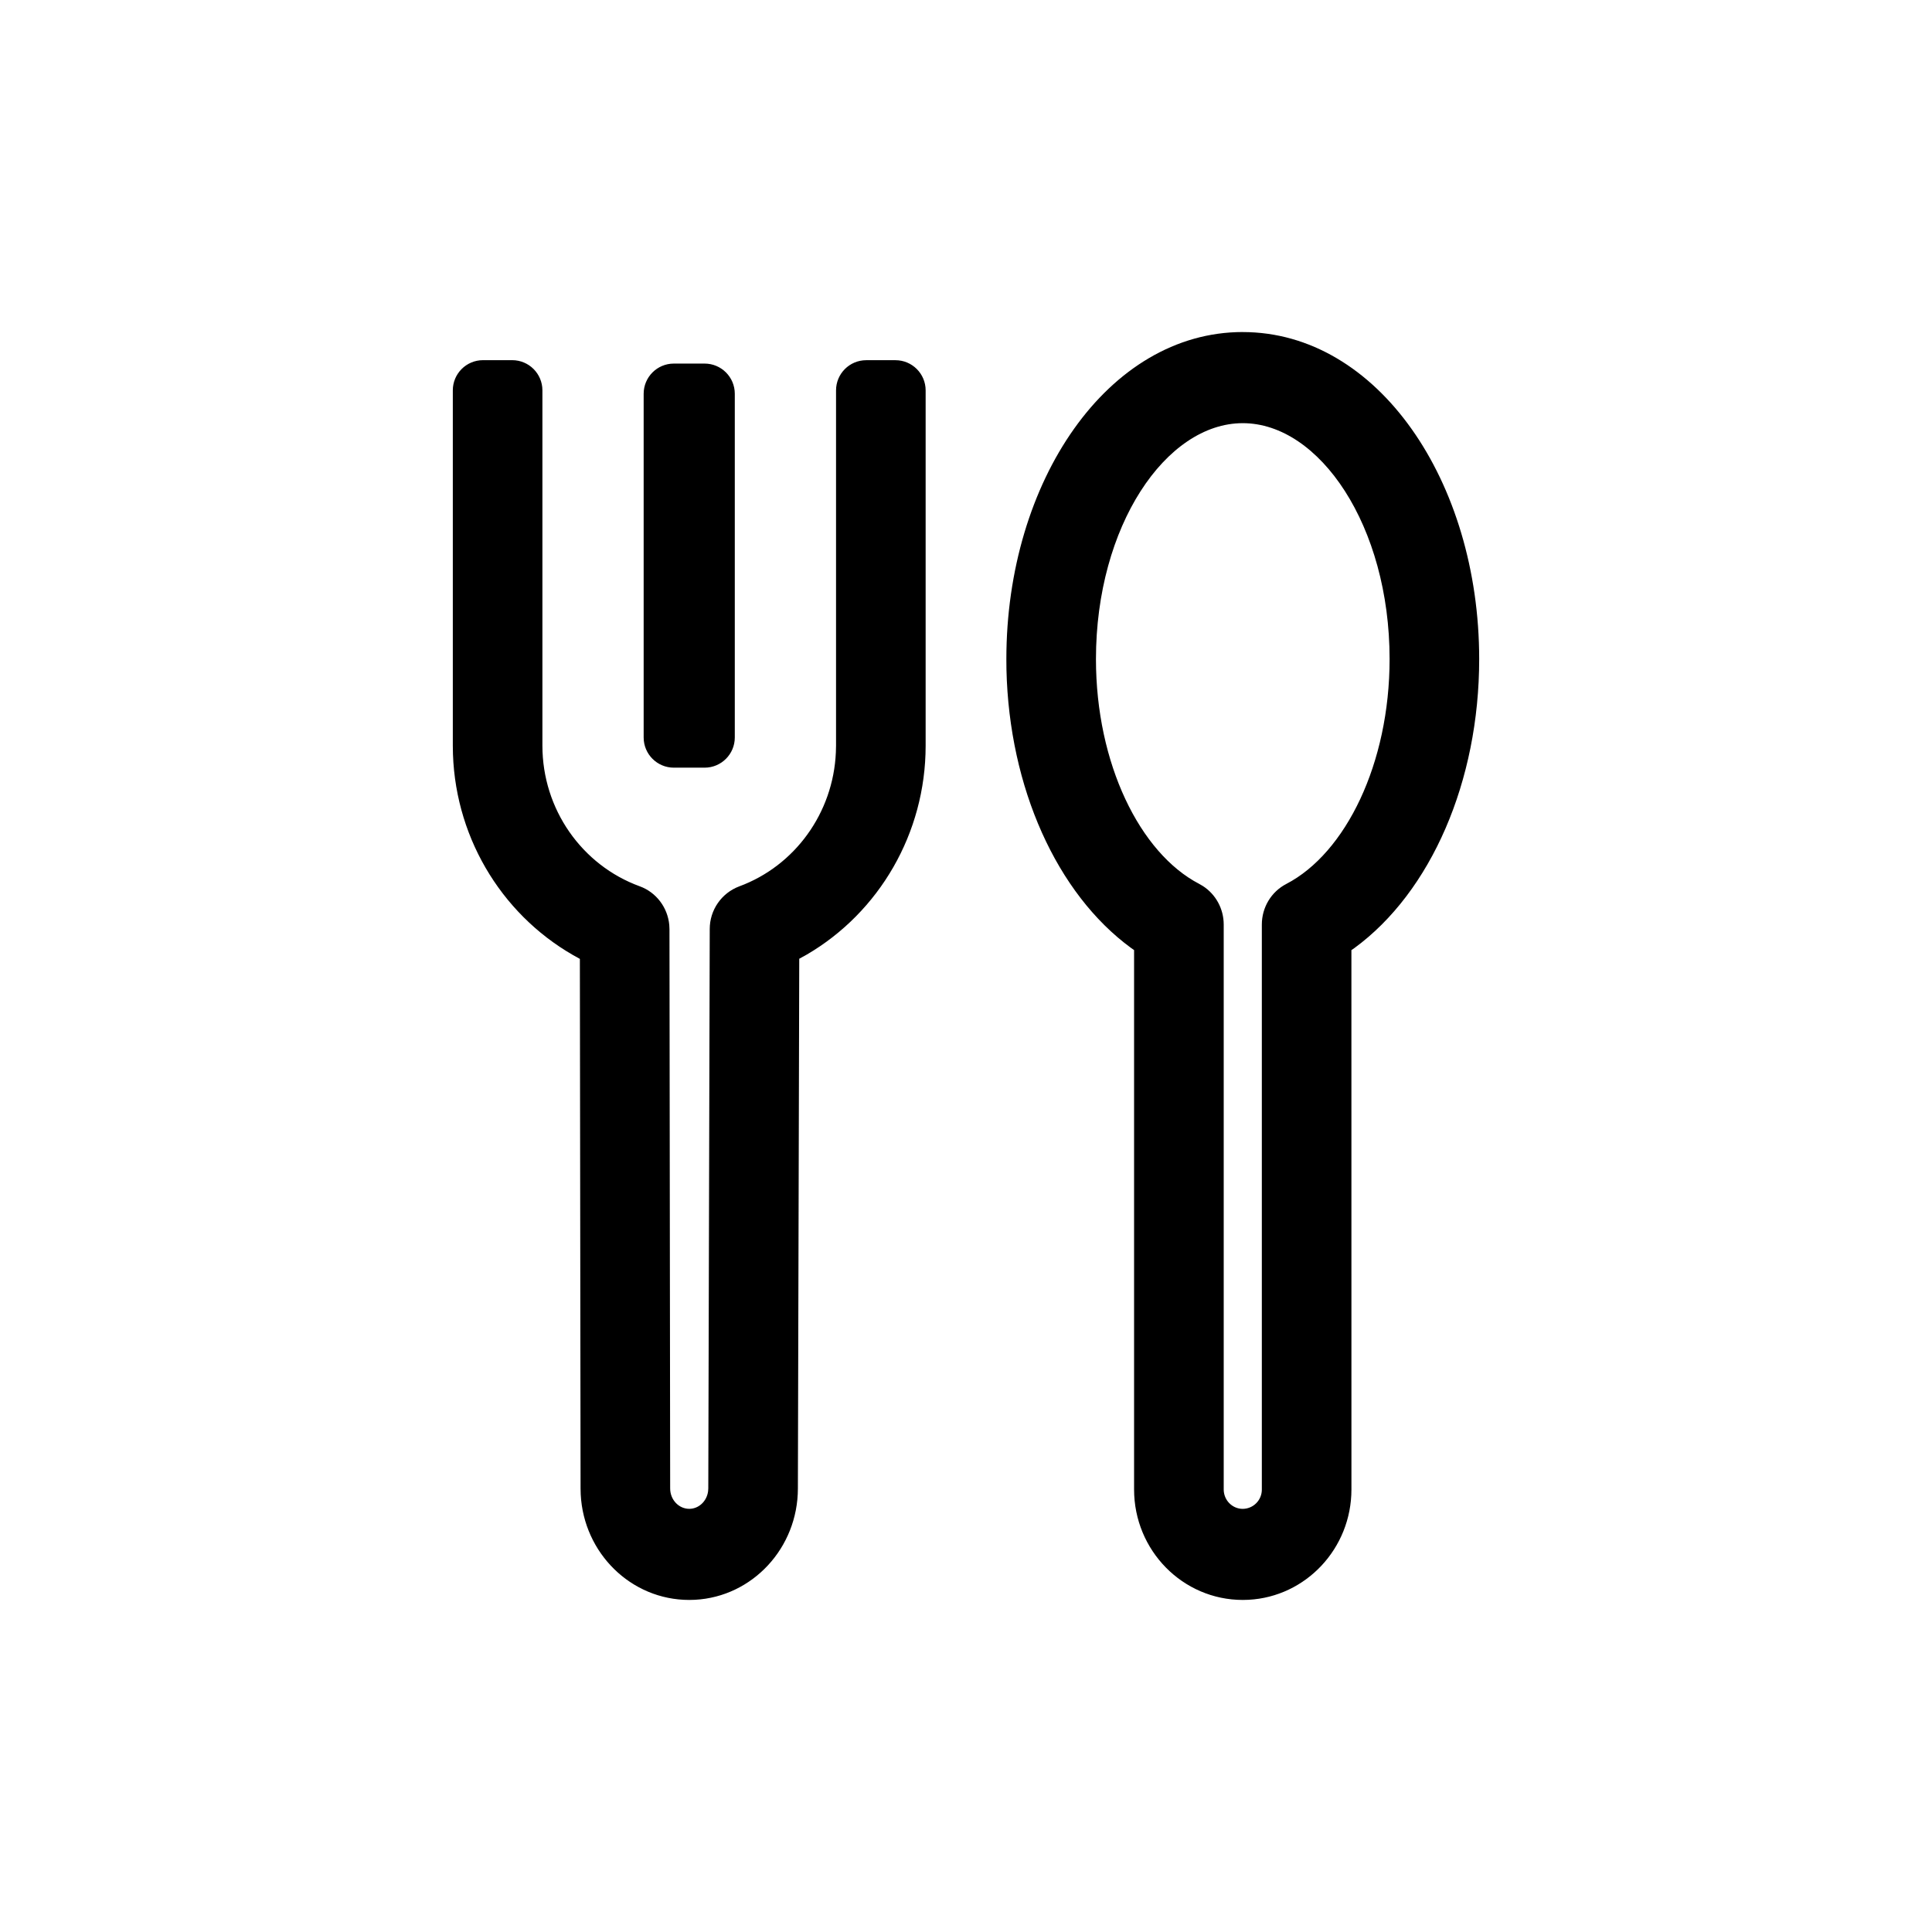
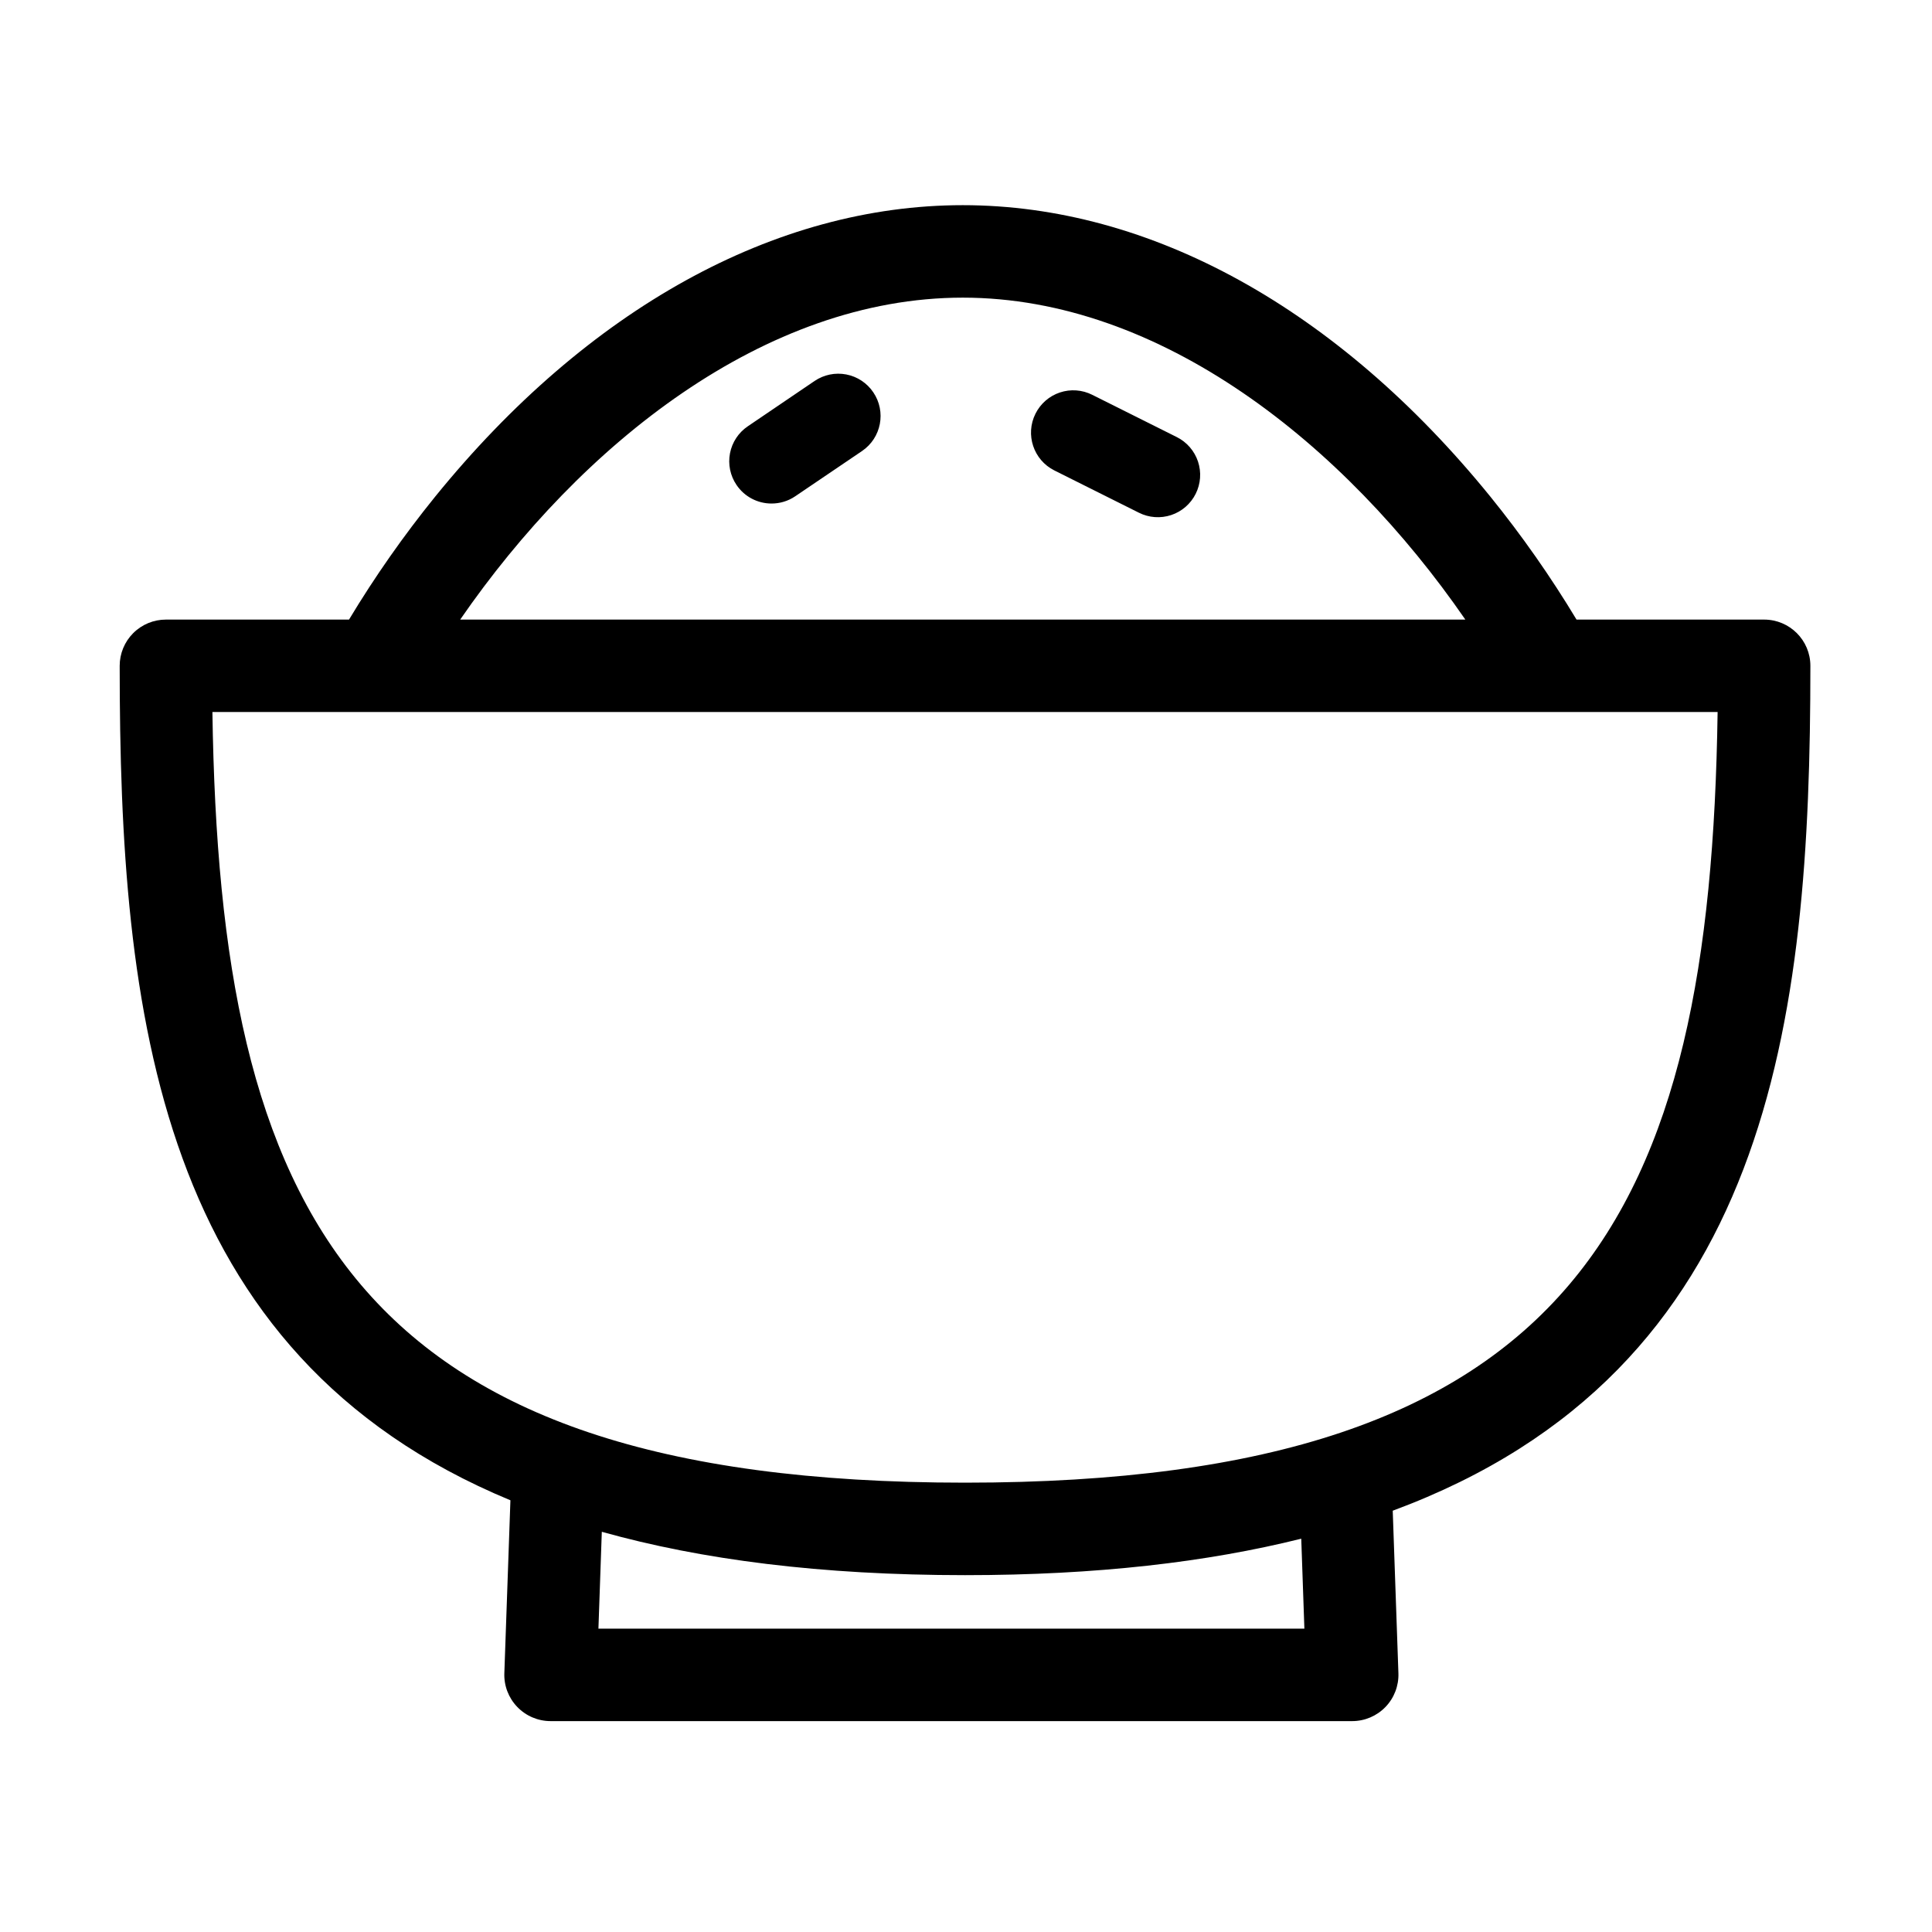
- <svg xmlns="http://www.w3.org/2000/svg" t="1599653023873" class="icon" viewBox="0 0 1024 1024" version="1.1" p-id="1106" width="200" height="200">
+ <svg xmlns="http://www.w3.org/2000/svg" t="1591180142856" class="icon" viewBox="0 0 1024 1024" version="1.1" p-id="66905" width="200" height="200">
  <defs>
    <style type="text/css" />
  </defs>
-   <path d="M271.488 190.896a16 16 0 0 1 16 16v188.32c0 33.696 20.912 63.36 51.6 74.544 8.704 3.168 14.736 11.152 15.632 20.368l0.112 2.336 0.368 296.448c0 6.032 4.608 10.8 10.112 10.8 4.992 0 9.248-3.936 9.984-9.232l0.112-1.632 0.768-296.416a24.128 24.128 0 0 1 15.648-22.64c29.408-10.848 49.792-38.848 51.2-70.976l0.096-3.584v-188.32a16 16 0 0 1 16-16h15.488a16 16 0 0 1 16 16v188.32c0 46.512-24.736 88.352-62.944 110.688l-4.048 2.24-0.72 280.752c0 31.504-24.064 57.376-54.528 59.008l-3.056 0.08c-30.88 0-55.936-24.848-57.52-55.936l-0.08-3.12-0.368-280.72c-39.488-21.008-65.664-62.096-67.264-108.48L240 395.216v-188.32a16 16 0 0 1 16-16h15.488z m387.2-14.896C730.16 176 784 255.088 784 349.328c0 64.736-25.504 123.424-66.144 153.168l-1.584 1.088 0.016 285.84c0 31.312-24.144 56.88-54.528 58.496l-3.072 0.08c-31.808 0-57.6-26.224-57.6-58.56V503.552l-1.568-1.088c-39.472-28.896-64.656-85.104-66.08-147.616l-0.048-5.536c0-94.24 53.84-173.328 125.296-173.328z m0 48.288c-40.704 0-77.808 54.496-77.808 125.04 0 55.328 23.264 102.816 54.752 119.168l1.92 1.12c6.832 4.4 11.04 12.08 11.04 20.384V789.44c0 5.68 4.528 10.288 10.096 10.288a10.192 10.192 0 0 0 10.112-10.288V490.016c0-9.072 4.992-17.376 12.96-21.504 31.488-16.352 54.752-63.84 54.752-119.2 0-70.528-37.104-125.024-77.824-125.024z m-285.232-31.584a16 16 0 0 1 16 16V390.88a16 16 0 0 1-16 16h-16.304a16 16 0 0 1-16-16V208.704a16 16 0 0 1 16-16h16.304z" p-id="1107" />
+   <path d="M959.539 352.906a24.499 24.499 0 0 0-24.489-24.509h-99.456a574.771 574.771 0 0 0-45.64-65.137c-80.86-99.63-180.188-154.516-279.665-154.516-99.476 0-198.82 54.886-279.665 154.516A574.577 574.577 0 0 0 184.986 328.397H87.926a24.484 24.484 0 0 0-24.489 24.509c0 184.018 19.784 364.636 207.094 442.276l-3.22 91.663a24.443 24.443 0 0 0 6.861 17.874 24.504 24.504 0 0 0 17.649 7.506h424.899a24.515 24.515 0 0 0 24.468-25.38l-3.011-86.139c200.515-74.245 221.363-259.251 221.363-447.8zM510.285 157.757c104.796 0 202.158 77.527 266.378 170.639H243.907c64.22-93.112 161.567-170.639 266.378-170.639z m181.064 705.459h-374.17l1.792-51.338c52.695 14.787 116.096 22.984 192.517 22.984 69.693 0 128.389-6.897 178.202-19.323l1.659 47.677zM511.488 785.843c-325.591 0-395.075-143.309-398.904-408.474h797.788c-3.809 265.165-73.313 408.474-398.884 408.474z m47.355-536.494l44.82 22.41a22.4 22.4 0 0 0 30.075-10.025 22.4 22.4 0 0 0-10.025-30.075l-44.82-22.41a22.369 22.369 0 0 0-30.07 10.025 22.426 22.426 0 0 0 10.02 30.075z m-149.903 17.531c4.326 0 8.689-1.219 12.559-3.85l35.389-23.972a22.41 22.41 0 0 0 5.965-31.14 22.374 22.374 0 0 0-31.119-5.985l-35.389 24.013a22.364 22.364 0 0 0-5.965 31.104 22.333 22.333 0 0 0 18.56 9.83z" p-id="66906" />
</svg>
